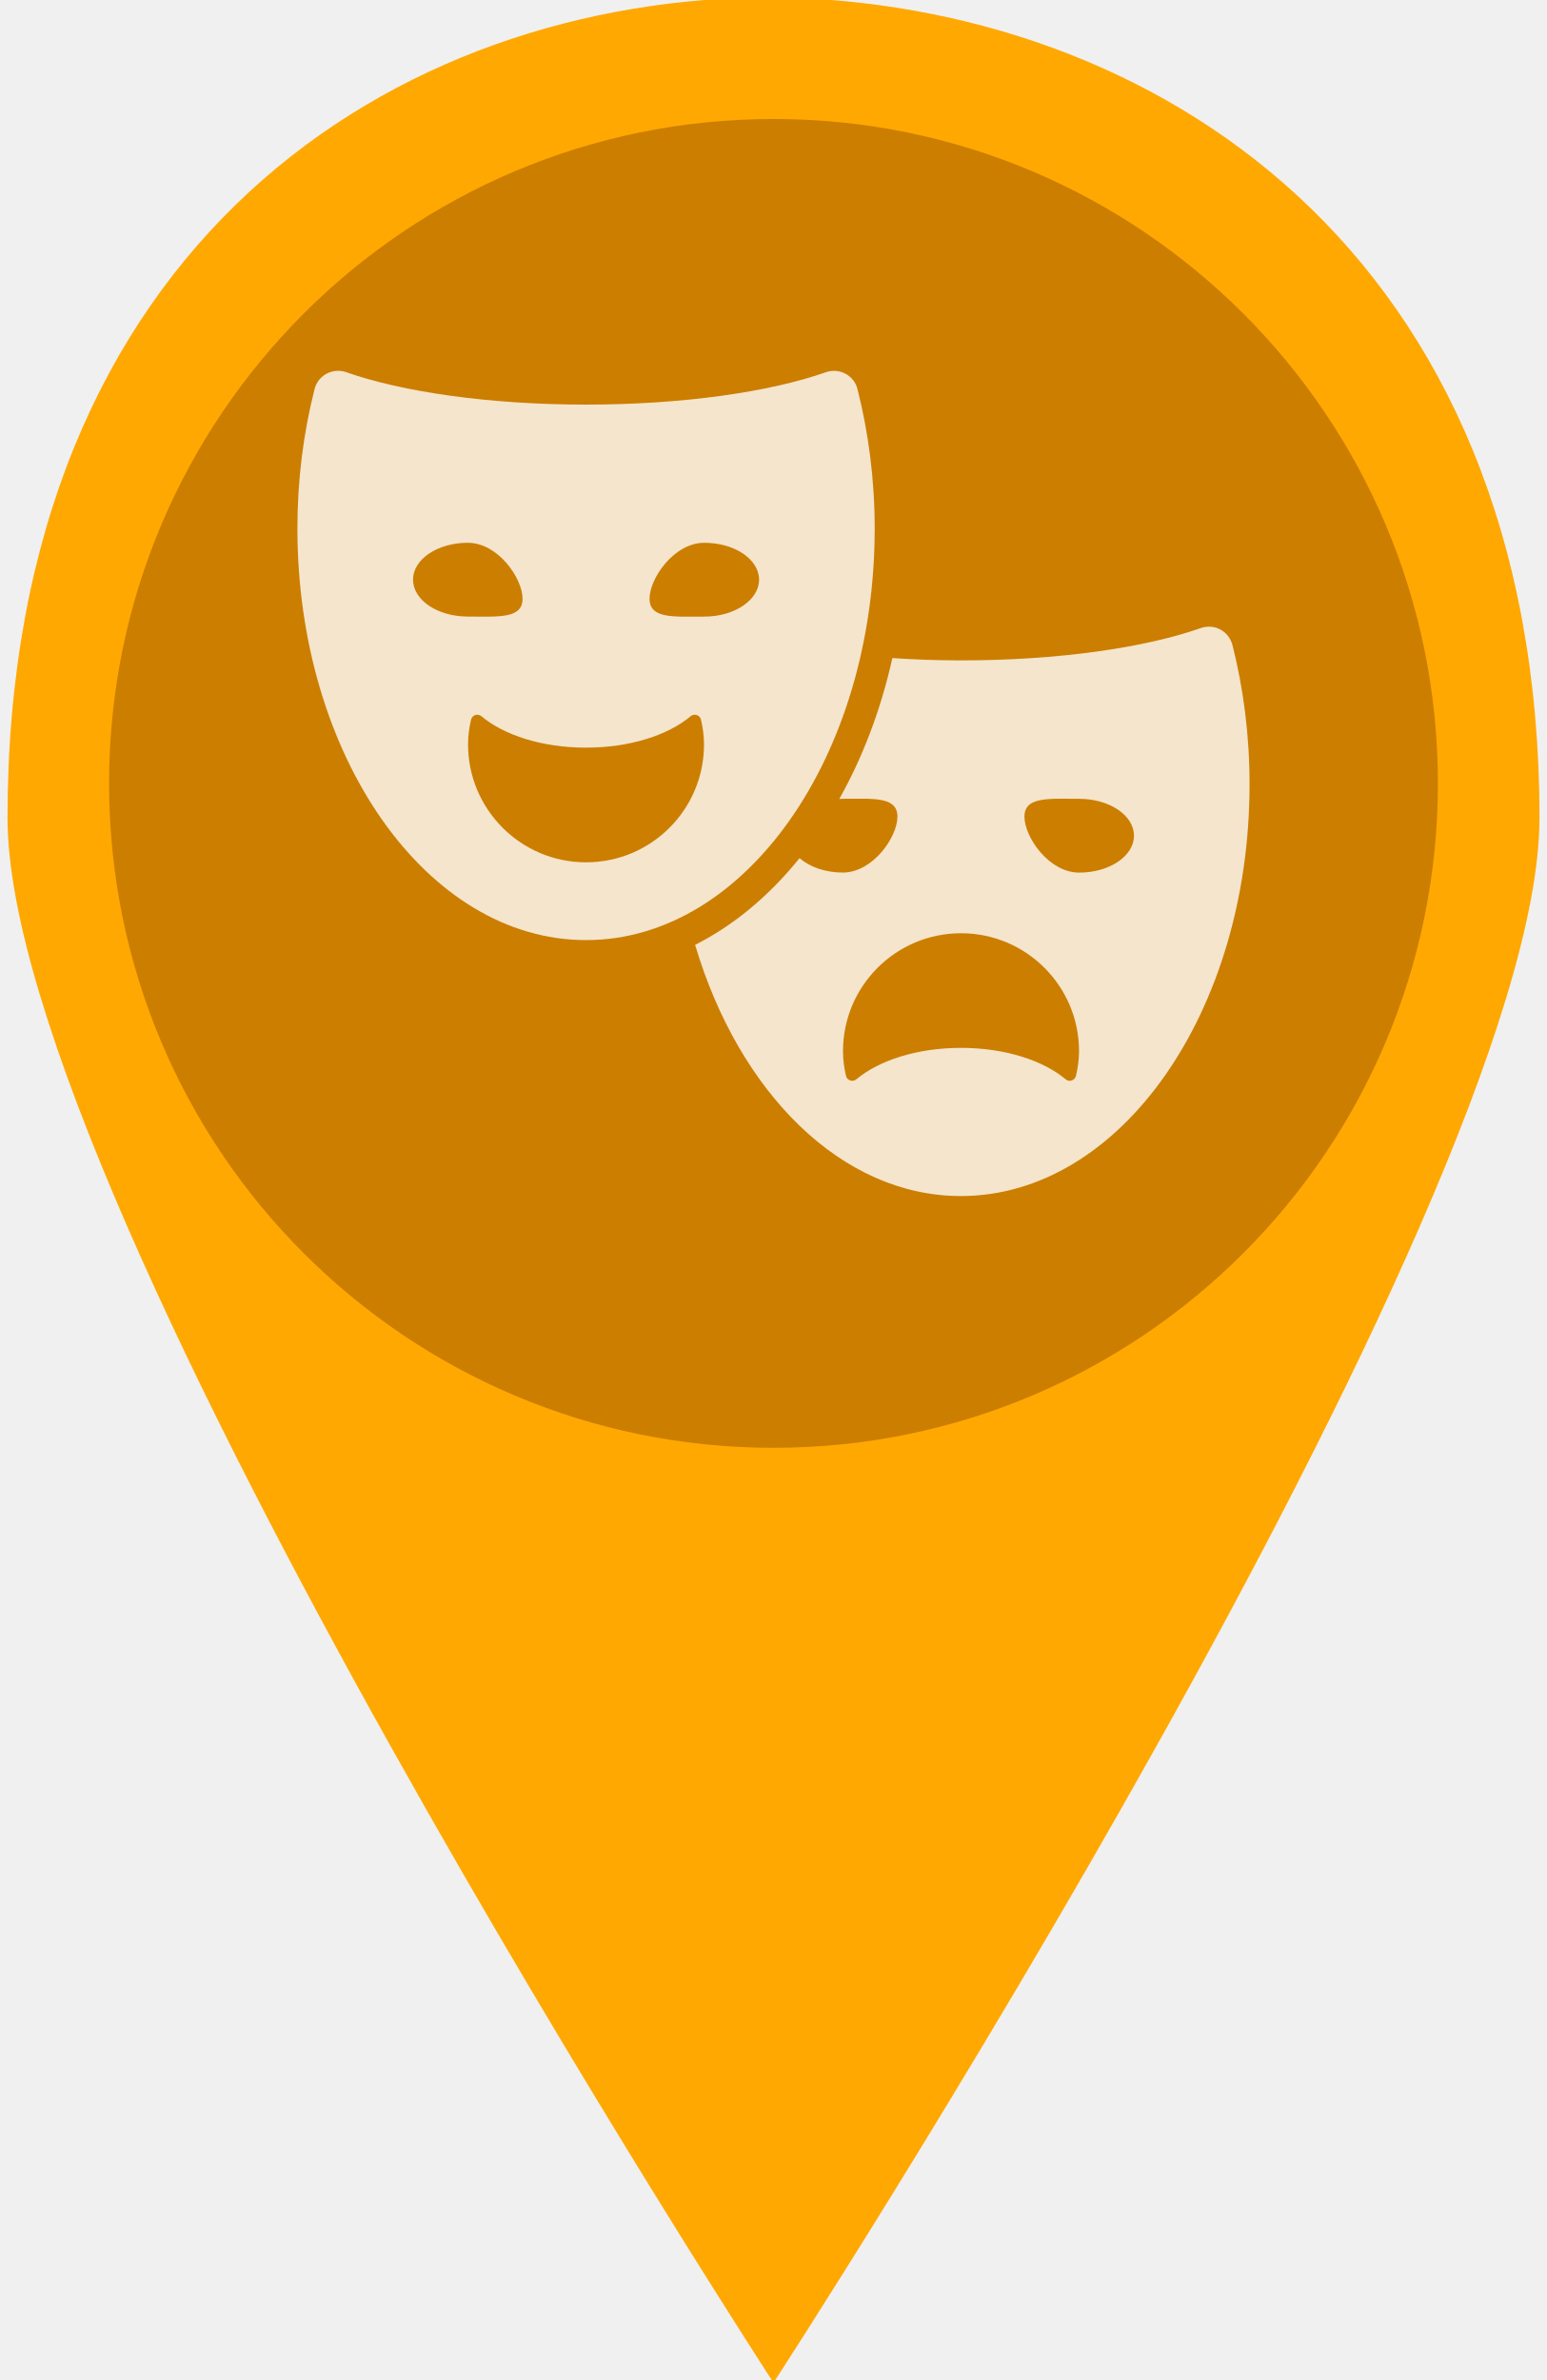
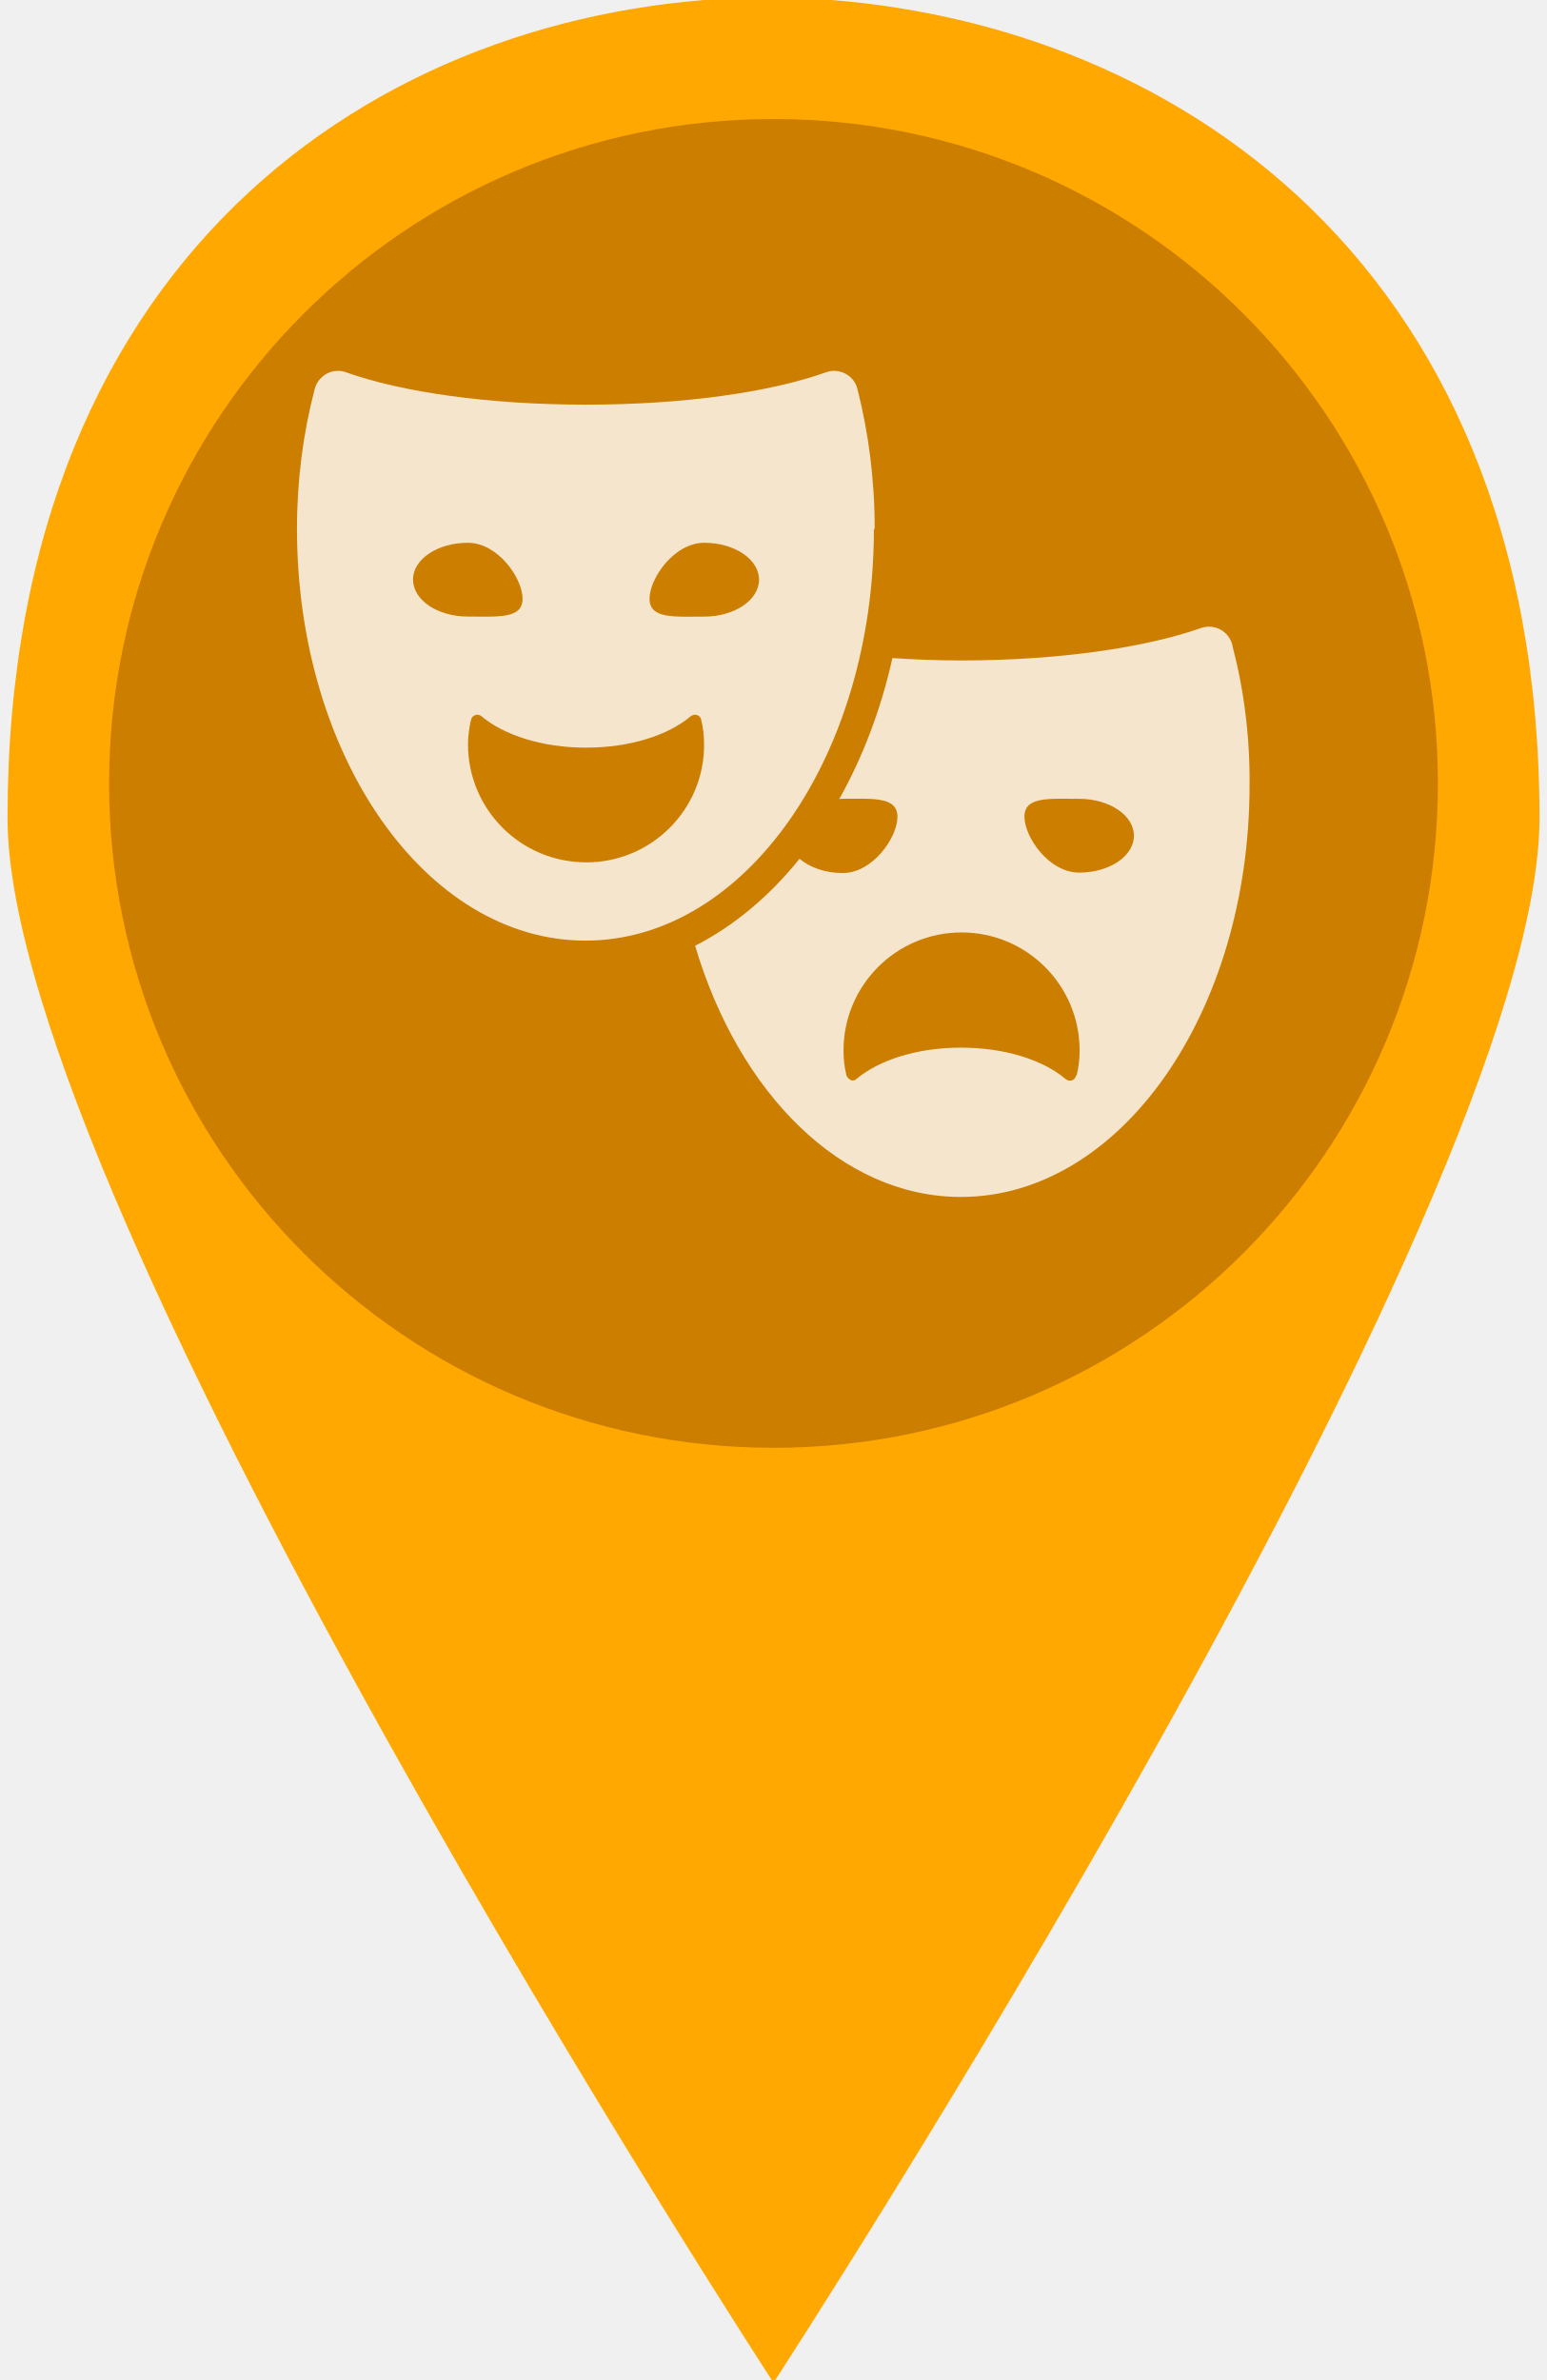
- <svg xmlns="http://www.w3.org/2000/svg" version="1.1" id="Layer_1" x="0px" y="0px" width="32.5px" height="50px" viewBox="0 0 32.5 50" enable-background="new 0 0 32.5 50" xml:space="preserve">
-   <g>
-     <path fill="#FFA802" d="M16.25,50.057L16.25,50.057c0,0,16.092-24.711,16.092-32.873c0-11.955-8.16-17.127-16.092-17.242   c-7.931,0-16.092,5.173-16.092,17.242C0.158,25.345,16.25,50.057,16.25,50.057L16.25,50.057z" />
-   </g>
+ <svg xmlns="http://www.w3.org/2000/svg" width="32.5" height="50" viewBox="0 0 32.5 50">
+   <path fill="#FFA802" d="M16.25 50.057s16.092-24.71 16.092-32.873C32.342 5.23 24.182.057 16.25-.058 8.32-.058.158 5.115.158 17.184c0 8.16 16.092 32.873 16.092 32.873z" />
  <circle fill="#CC7E00" cx="16.25" cy="16.458" r="13.958" />
-   <g opacity="0.8">
-     <path fill="#FFFFFF" d="M25.891,13.548c-0.037-0.138-0.127-0.255-0.253-0.323c-0.125-0.067-0.273-0.078-0.409-0.031   c-1.178,0.414-2.996,0.68-5.042,0.68c-0.497,0-0.977-0.018-1.44-0.049c-0.241,1.085-0.623,2.083-1.115,2.96   c0.023-0.001,0.047-0.004,0.072-0.004c0.635,0,1.15-0.053,1.15,0.375s-0.516,1.175-1.15,1.175c-0.369,0-0.697-0.12-0.907-0.303   c-0.635,0.788-1.377,1.41-2.194,1.822c0.921,3.101,3.074,5.277,5.584,5.277c3.35,0,6.064-3.872,6.064-8.646   C26.252,15.449,26.123,14.463,25.891,13.548z M22.604,22.602c-0.01,0.046-0.045,0.083-0.088,0.097   c-0.045,0.016-0.094,0.006-0.129-0.025c-0.472-0.396-1.275-0.66-2.199-0.66c-0.921,0-1.723,0.264-2.197,0.66   c-0.036,0.031-0.086,0.039-0.129,0.025c-0.045-0.015-0.08-0.052-0.089-0.097c-0.039-0.167-0.063-0.337-0.063-0.517   c0-1.369,1.11-2.479,2.479-2.479c1.37,0,2.48,1.111,2.48,2.479C22.668,22.264,22.644,22.435,22.604,22.602z M22.672,18.332   c-0.637,0-1.15-0.747-1.15-1.175s0.516-0.375,1.15-0.375c0.636,0,1.151,0.347,1.151,0.775S23.308,18.332,22.672,18.332z" />
-     <path fill="#FFFFFF" d="M18.376,11.104c0-1.03-0.13-2.016-0.362-2.931c-0.033-0.138-0.126-0.255-0.252-0.322   c-0.075-0.04-0.156-0.06-0.24-0.06c-0.056,0-0.113,0.009-0.168,0.028c-1.179,0.414-2.997,0.681-5.042,0.681S8.448,8.232,7.27,7.818   C7.215,7.799,7.158,7.79,7.102,7.79c-0.083,0-0.166,0.02-0.24,0.06C6.736,7.917,6.644,8.034,6.609,8.172   c-0.233,0.915-0.361,1.901-0.361,2.931c0,4.776,2.715,8.647,6.063,8.647C15.66,19.751,18.376,15.879,18.376,11.104z M8.677,12.178   c0-0.429,0.515-0.775,1.151-0.775s1.15,0.747,1.15,1.175s-0.515,0.375-1.15,0.375C9.192,12.953,8.677,12.606,8.677,12.178z    M12.312,18.116c-1.369,0-2.479-1.111-2.479-2.479c0-0.179,0.024-0.351,0.063-0.517c0.011-0.046,0.044-0.083,0.089-0.098   s0.093-0.005,0.129,0.025c0.473,0.397,1.276,0.66,2.197,0.66c0.922,0,1.725-0.263,2.198-0.66c0.036-0.031,0.085-0.04,0.129-0.025   c0.045,0.014,0.078,0.052,0.089,0.098c0.038,0.166,0.063,0.337,0.063,0.517C14.792,17.006,13.681,18.116,12.312,18.116z    M13.646,12.578c0-0.428,0.515-1.175,1.15-1.175c0.636,0,1.151,0.347,1.151,0.775s-0.516,0.776-1.151,0.776   C14.161,12.953,13.646,13.007,13.646,12.578z" />
+   <g opacity=".8" fill="#FFF">
+     <path d="M25.89 13.548c-.036-.138-.126-.255-.252-.323-.125-.067-.273-.078-.41-.03-1.177.413-2.995.68-5.04.68-.498 0-.978-.02-1.44-.05-.242 1.085-.624 2.083-1.116 2.96.023 0 .047-.004.072-.004.635 0 1.15-.05 1.15.38s-.516 1.18-1.15 1.18c-.37 0-.697-.12-.907-.3-.635.79-1.377 1.41-2.194 1.828.92 3.1 3.074 5.277 5.584 5.277 3.35 0 6.064-3.873 6.064-8.647.01-1.03-.12-2.02-.36-2.934zm-3.286 9.054c-.01.046-.045.083-.088.097-.045.01-.094 0-.13-.03-.47-.4-1.274-.66-2.198-.66-.92 0-1.723.26-2.197.66-.03.03-.08.04-.12.02-.04-.02-.08-.06-.09-.1-.04-.17-.06-.34-.06-.52 0-1.37 1.11-2.48 2.48-2.48 1.37 0 2.48 1.11 2.48 2.48 0 .18-.02.35-.06.513zm.068-4.27c-.637 0-1.15-.747-1.15-1.175s.516-.375 1.15-.375c.636 0 1.15.347 1.15.775s-.514.775-1.15.775z" />
+     <path d="M18.376 11.104c0-1.03-.13-2.016-.362-2.93-.033-.14-.126-.256-.252-.323-.075-.04-.156-.06-.24-.06-.056 0-.113.01-.168.03-1.18.42-2.997.68-5.042.68s-3.864-.26-5.042-.68c-.055-.02-.112-.03-.168-.03-.083 0-.166.02-.24.06-.126.07-.218.19-.253.33-.24.92-.37 1.9-.37 2.93 0 4.78 2.71 8.65 6.06 8.65 3.35 0 6.06-3.87 6.06-8.64zm-9.7 1.074c0-.43.516-.775 1.152-.775s1.15.747 1.15 1.175-.515.375-1.15.375c-.636 0-1.15-.347-1.15-.775zm3.636 5.938c-1.37 0-2.48-1.11-2.48-2.48 0-.178.025-.35.064-.516.01-.046.044-.083.09-.098s.092-.005.128.025c.473.397 1.276.66 2.197.66.93 0 1.73-.263 2.2-.66.04-.03.09-.04.13-.025.05.014.08.052.09.098.04.166.06.337.06.517.01 1.37-1.11 2.48-2.47 2.48zm1.334-5.538c0-.428.515-1.175 1.15-1.175.636 0 1.15.347 1.15.775s-.515.776-1.15.776c-.635 0-1.15.053-1.15-.376z" />
  </g>
</svg>
